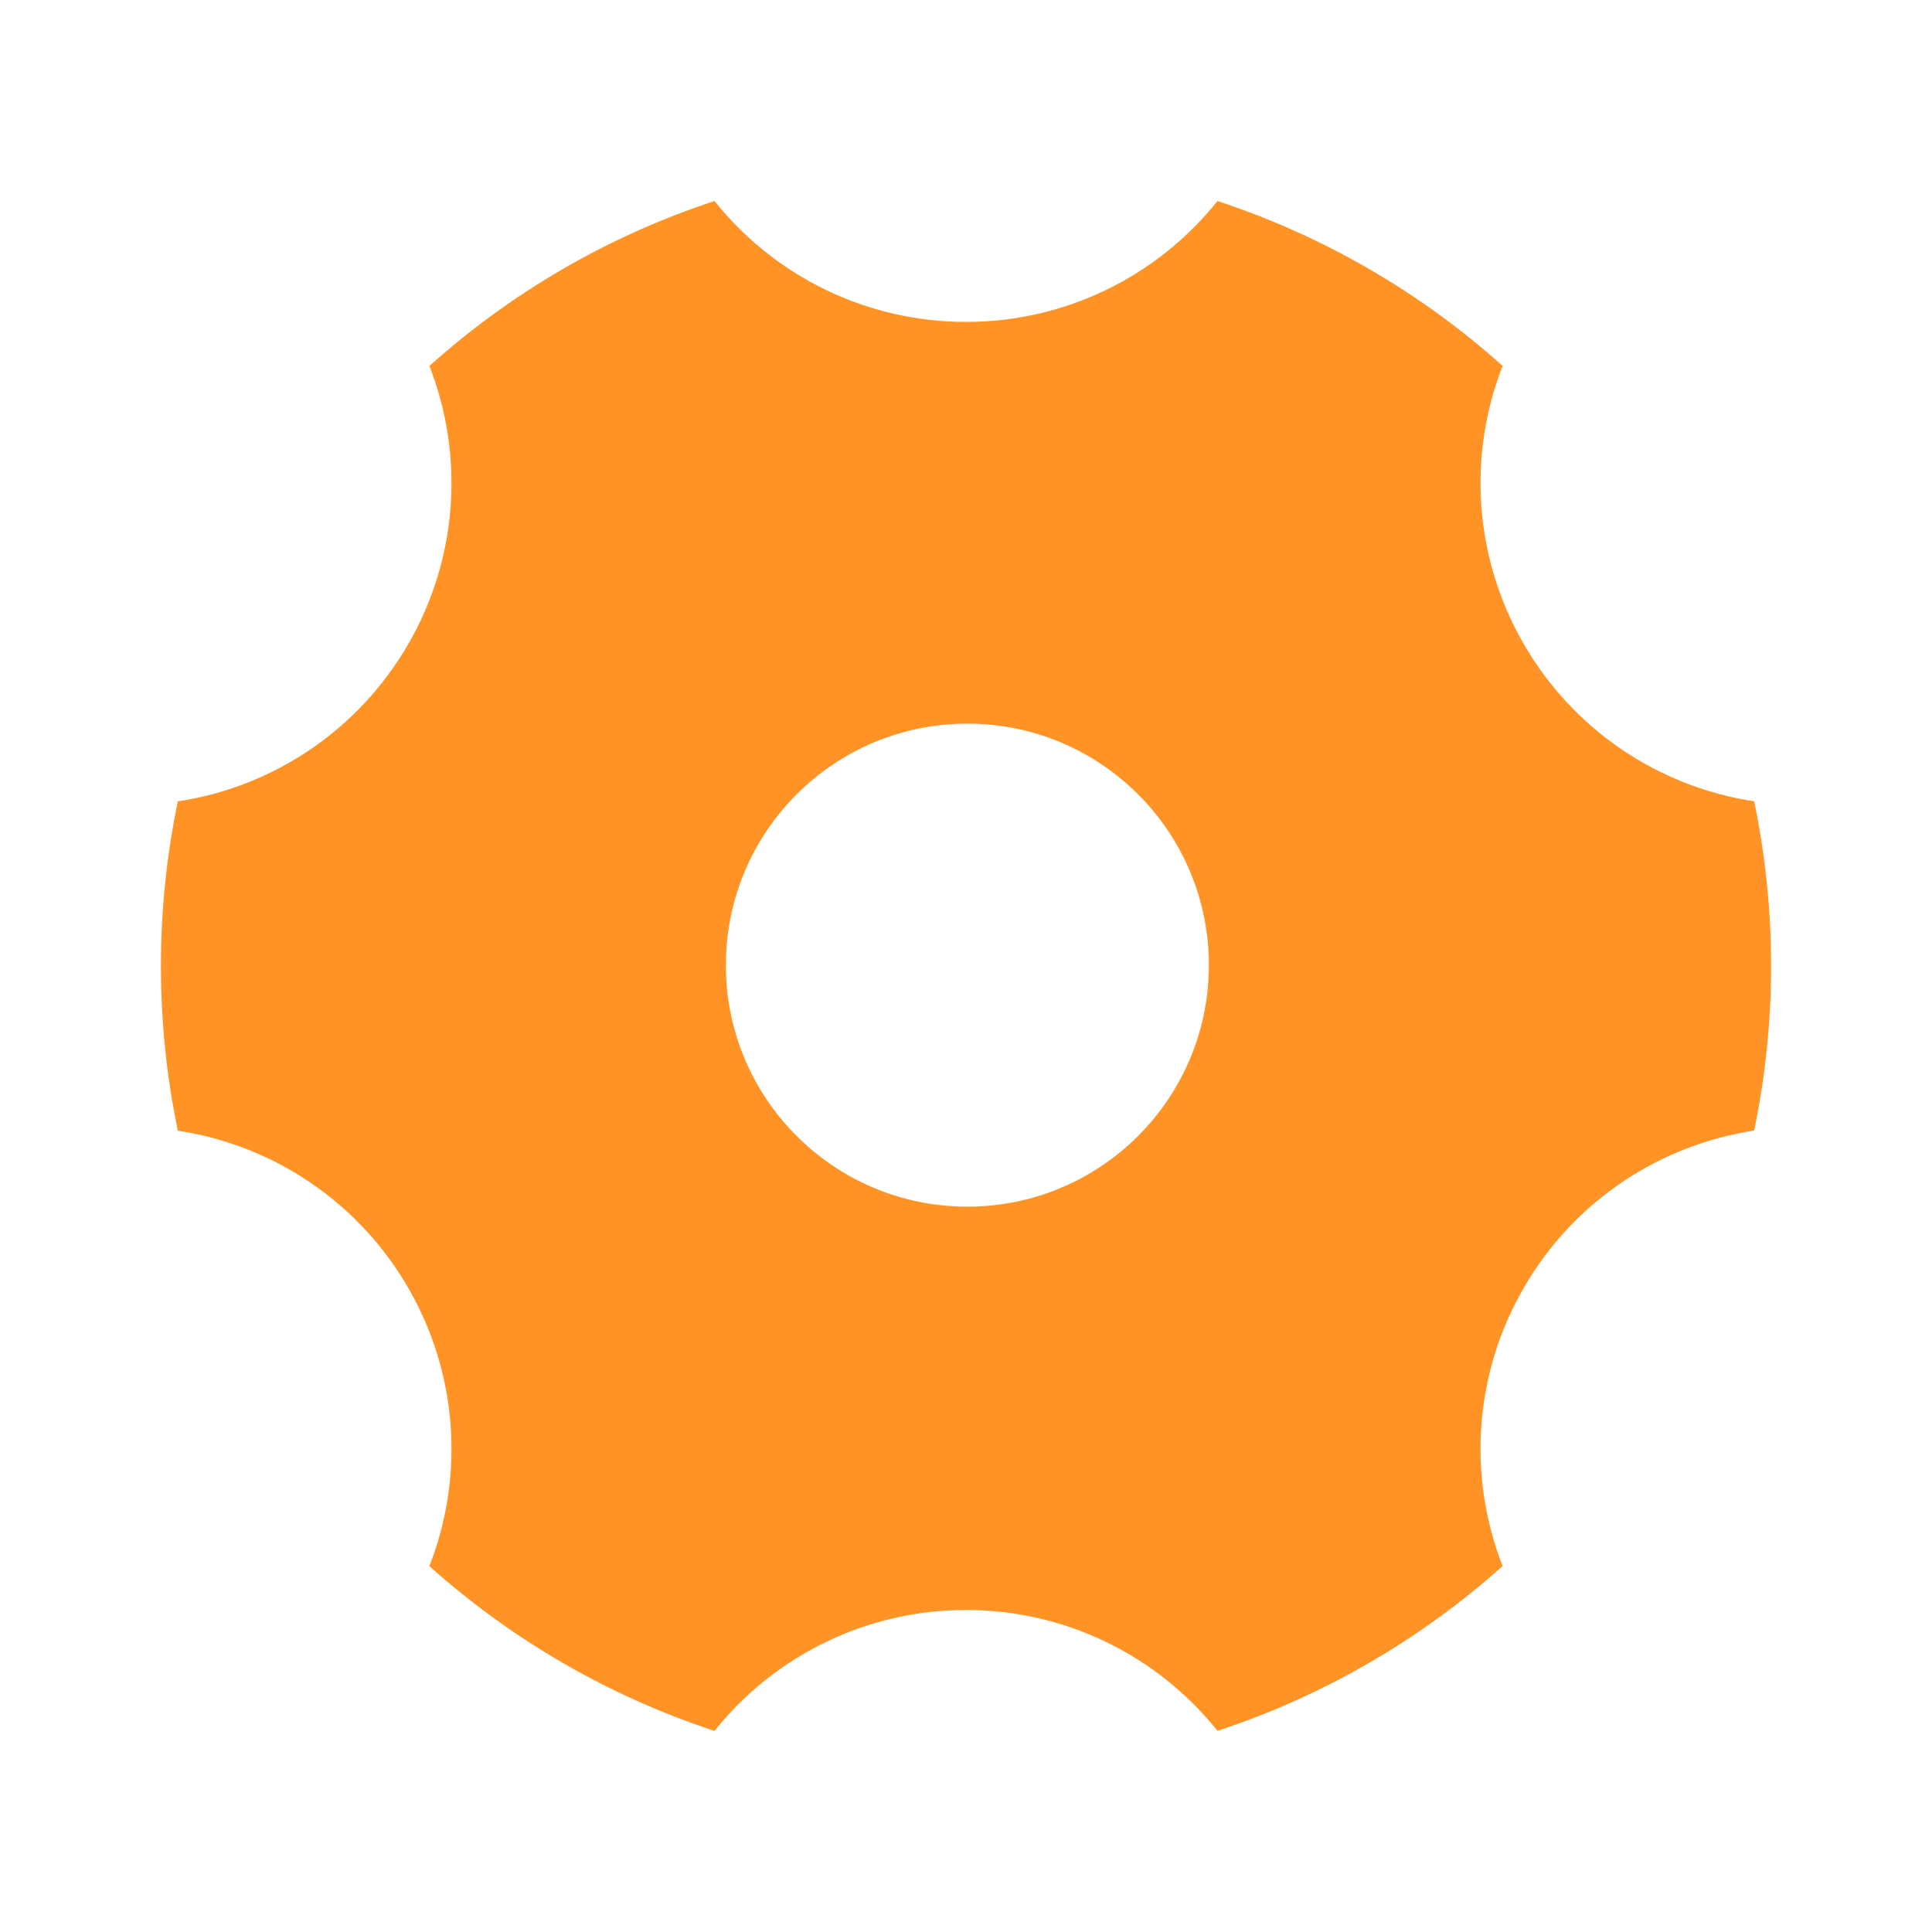
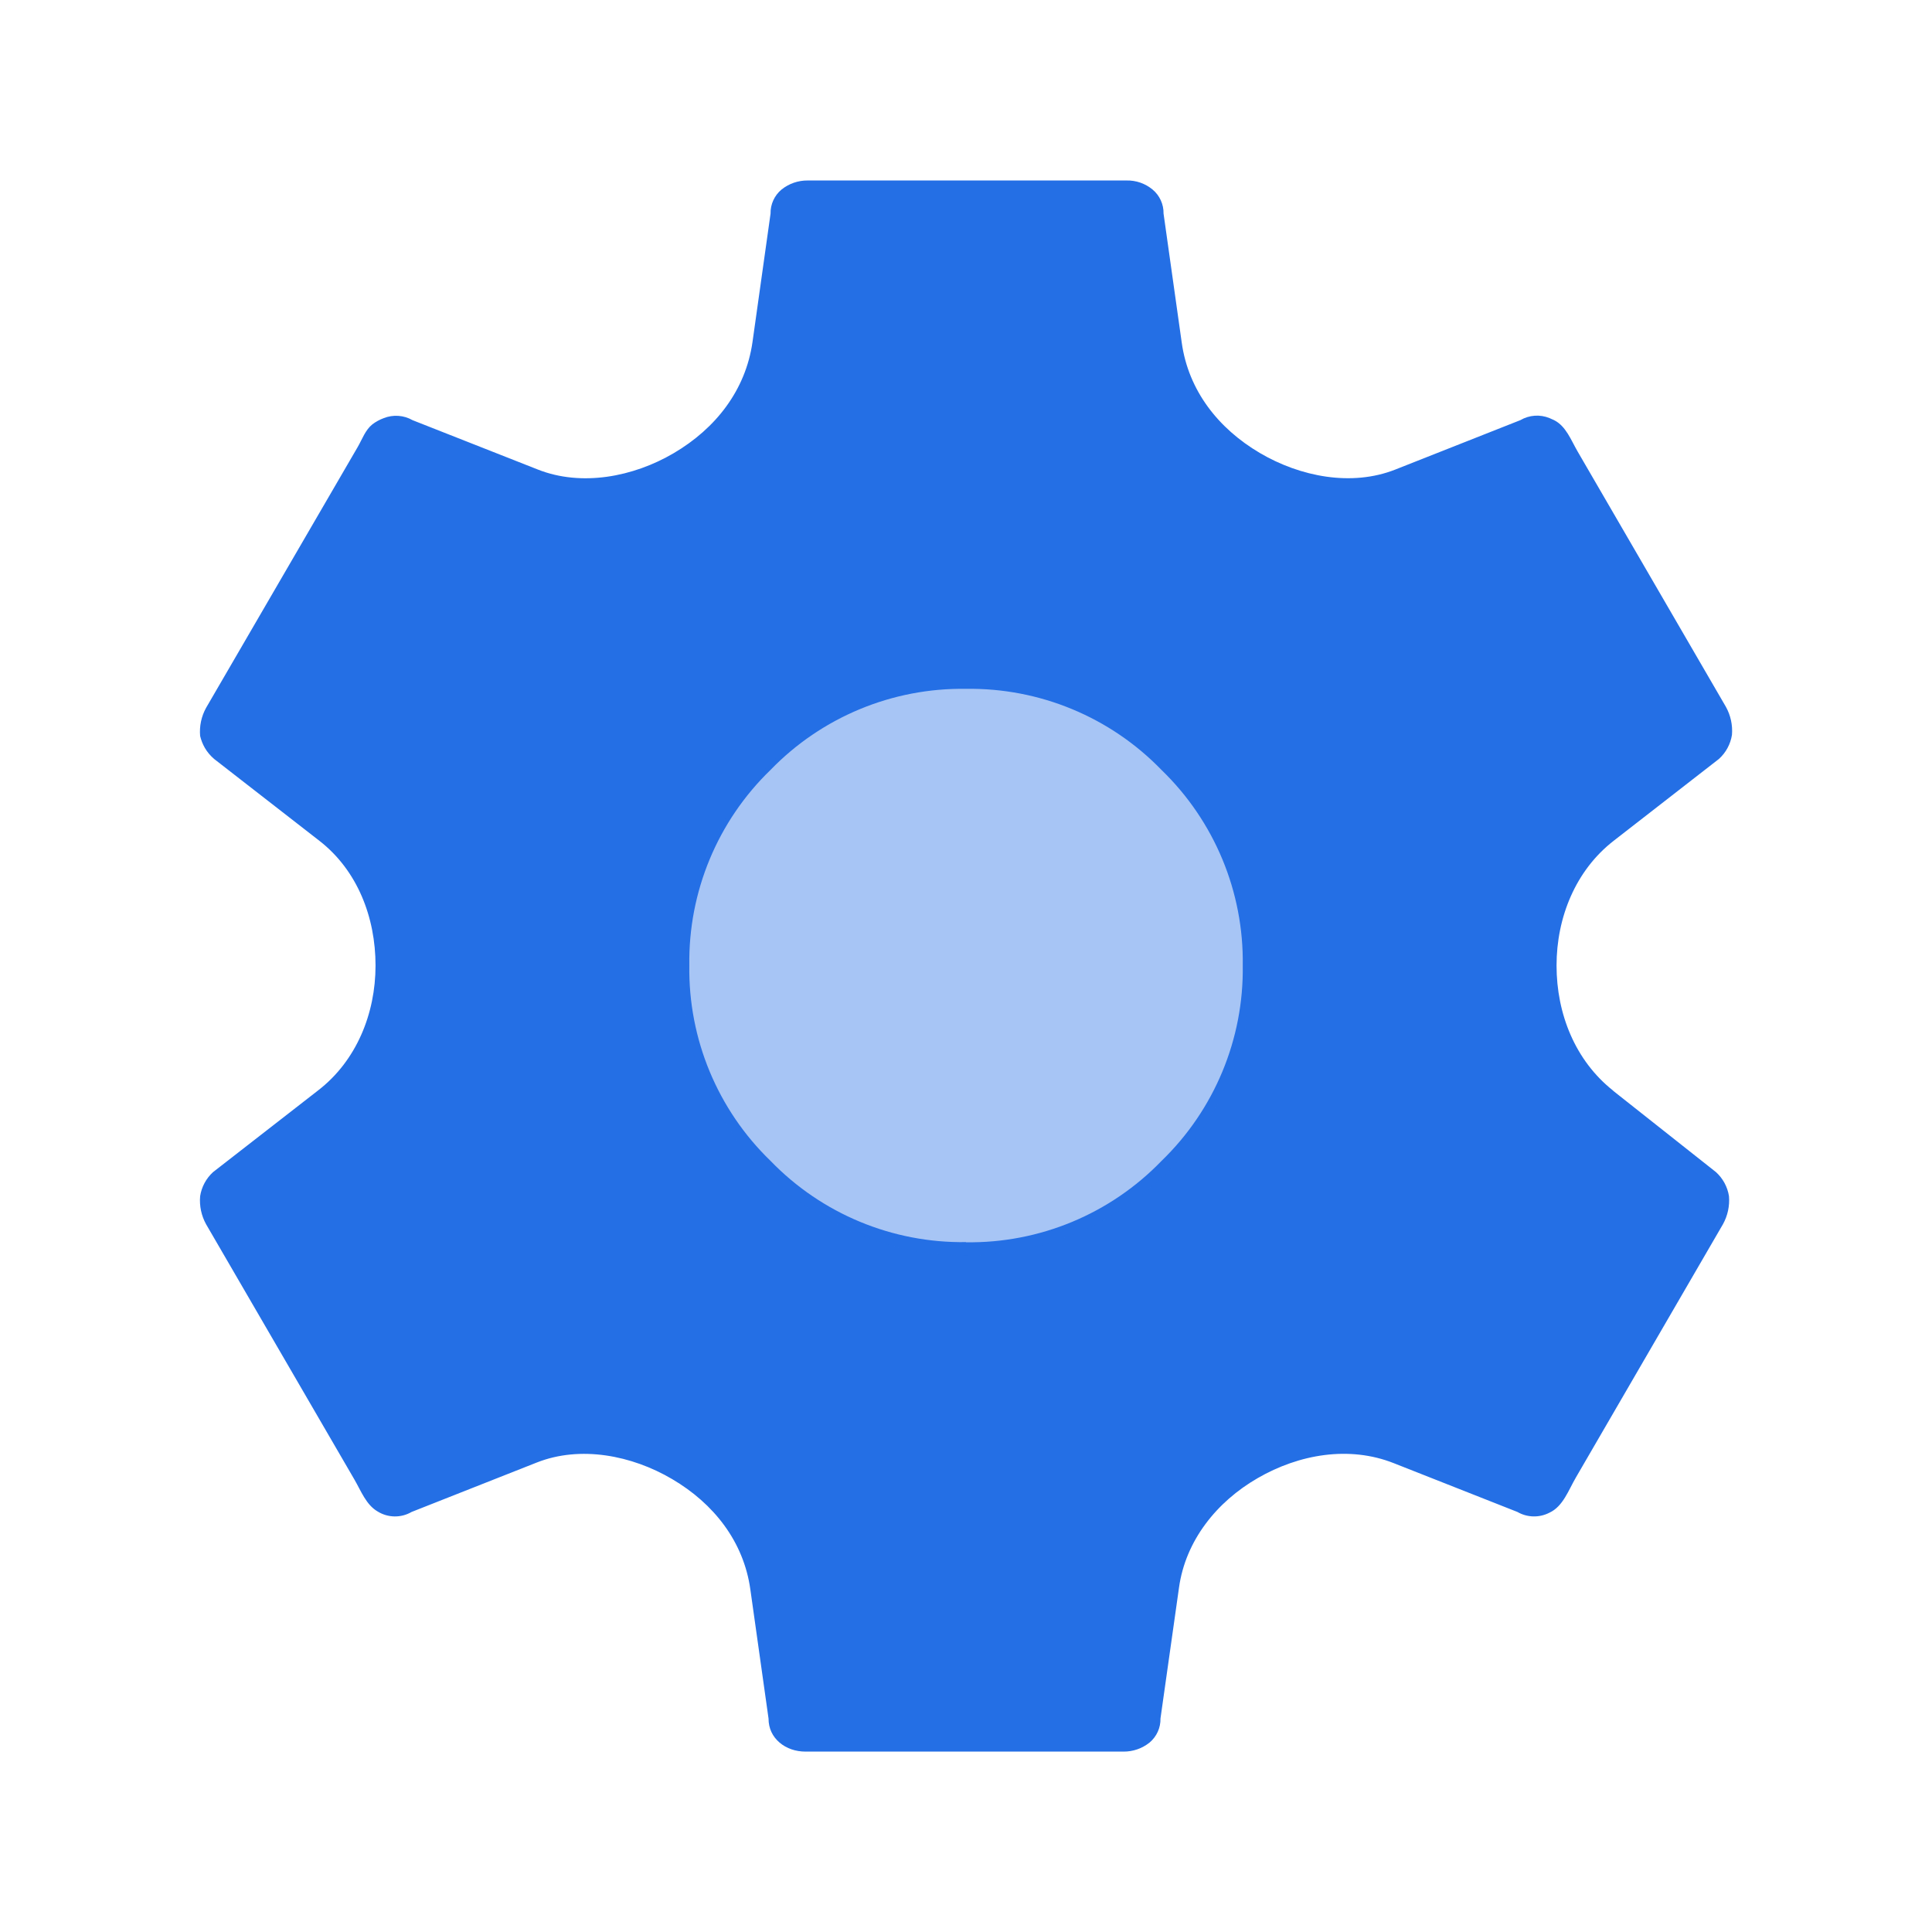
- <svg xmlns="http://www.w3.org/2000/svg" t="1785486442400" class="icon" viewBox="0 0 1024 1024" version="1.1" p-id="12270" width="200" height="200">
-   <path d="M378.709 106.539A170.368 170.368 0 0 0 512 170.624a170.368 170.368 0 0 0 133.291-64.085 426.24 426.24 0 0 1 151.125 87.381 170.368 170.368 0 0 0 11.179 147.371 170.368 170.368 0 0 0 122.155 83.413c11.947 57.557 11.947 116.949 0 174.507-49.493 7.595-95.147 36.693-122.155 83.413a170.368 170.368 0 0 0-11.179 147.413 426.24 426.24 0 0 1-151.125 87.339A170.368 170.368 0 0 0 512 853.333a170.368 170.368 0 0 0-133.291 64.085 426.24 426.24 0 0 1-151.125-87.339A170.368 170.368 0 0 0 216.405 682.667a170.368 170.368 0 0 0-122.155-83.371c-11.947-57.6-11.947-116.992 0-174.549A170.368 170.368 0 0 0 216.405 341.333a170.368 170.368 0 0 0 11.179-147.371 425.685 425.685 0 0 1 151.125-87.424z m262.016 405.291a128 128 0 1 0-256-0.555 128 128 0 0 0 256 0.555z" fill="#FF9325" p-id="12271" />
+ <svg xmlns="http://www.w3.org/2000/svg" t="1785556139120" class="icon" viewBox="0 0 1024 1024" version="1.1" p-id="2017" width="200" height="200">
+   <path d="M855.04 578.091c-20.139-15.915-30.037-40.704-30.037-66.347 0-25.515 10.112-50.432 30.251-66.091l55.808-43.392a21.76 21.76 0 0 0 6.912-12.757 26.155 26.155 0 0 0-3.2-14.848l-78.592-135.339c-3.541-6.101-6.187-13.483-12.501-16.64a31.915 31.915 0 0 0-2.389-1.067 17.451 17.451 0 0 0-15.445 1.067l-66.304 26.197c-23.125 9.131-50.347 3.84-71.808-8.789-22.016-12.971-37.845-33.109-41.387-58.453l-9.643-68.437a16.171 16.171 0 0 0-5.845-12.757 20.821 20.821 0 0 0-13.824-4.779h-168.96a21.845 21.845 0 0 0-13.824 4.779 16.171 16.171 0 0 0-5.845 12.8l-9.557 67.968c-3.627 25.6-19.499 45.909-41.813 59.008-21.419 12.587-48.811 17.792-71.936 8.661L218.709 222.72a17.664 17.664 0 0 0-15.403-1.067 22.997 22.997 0 0 0-5.973 3.285c-3.712 2.987-5.333 7.808-7.723 11.947L109.227 375.168a26.155 26.155 0 0 0-3.157 14.891c1.024 4.267 3.157 8.533 7.424 12.203l55.808 43.392c20.139 15.659 29.739 40.533 29.739 66.091 0 25.472-10.112 50.432-30.251 66.048L112.939 621.227a21.76 21.76 0 0 0-6.869 12.8 26.155 26.155 0 0 0 3.157 14.848l78.635 135.339c3.541 6.101 6.187 13.355 12.288 16.896a17.451 17.451 0 0 0 18.005 0.256l66.347-26.197c23.125-9.131 50.347-3.84 71.765 8.789 22.059 12.971 37.888 33.109 41.429 58.453l9.643 68.437c0 5.291 2.133 9.557 5.845 12.757 3.712 3.157 8.533 4.779 13.824 4.779h168.448a21.845 21.845 0 0 0 13.824-4.779 16.213 16.213 0 0 0 5.803-12.8l9.813-69.333c3.456-24.875 19.925-45.483 41.685-58.027 21.973-12.715 48.555-17.28 72.149-7.936l65.536 25.856a17.664 17.664 0 0 0 16.896 0.427c7.296-3.328 10.112-11.904 14.165-18.816l77.867-134.101a26.155 26.155 0 0 0 3.2-14.891 21.803 21.803 0 0 0-6.912-12.757l-54.485-43.093zM512 658.347a141.227 141.227 0 0 1-103.595-43.051 141.227 141.227 0 0 1-43.051-103.595 141.227 141.227 0 0 1 43.051-103.637A141.227 141.227 0 0 1 512 365.099a141.227 141.227 0 0 1 103.637 43.008 141.227 141.227 0 0 1 43.051 103.637 141.227 141.227 0 0 1-43.093 103.595A141.227 141.227 0 0 1 512 658.432z" fill="#246FE5" p-id="2018" />
+   <path d="M662.912 512a150.955 150.955 0 1 1-301.867 0 150.955 150.955 0 0 1 301.867 0z" fill="#246FE5" opacity=".4" p-id="2019" />
</svg>
